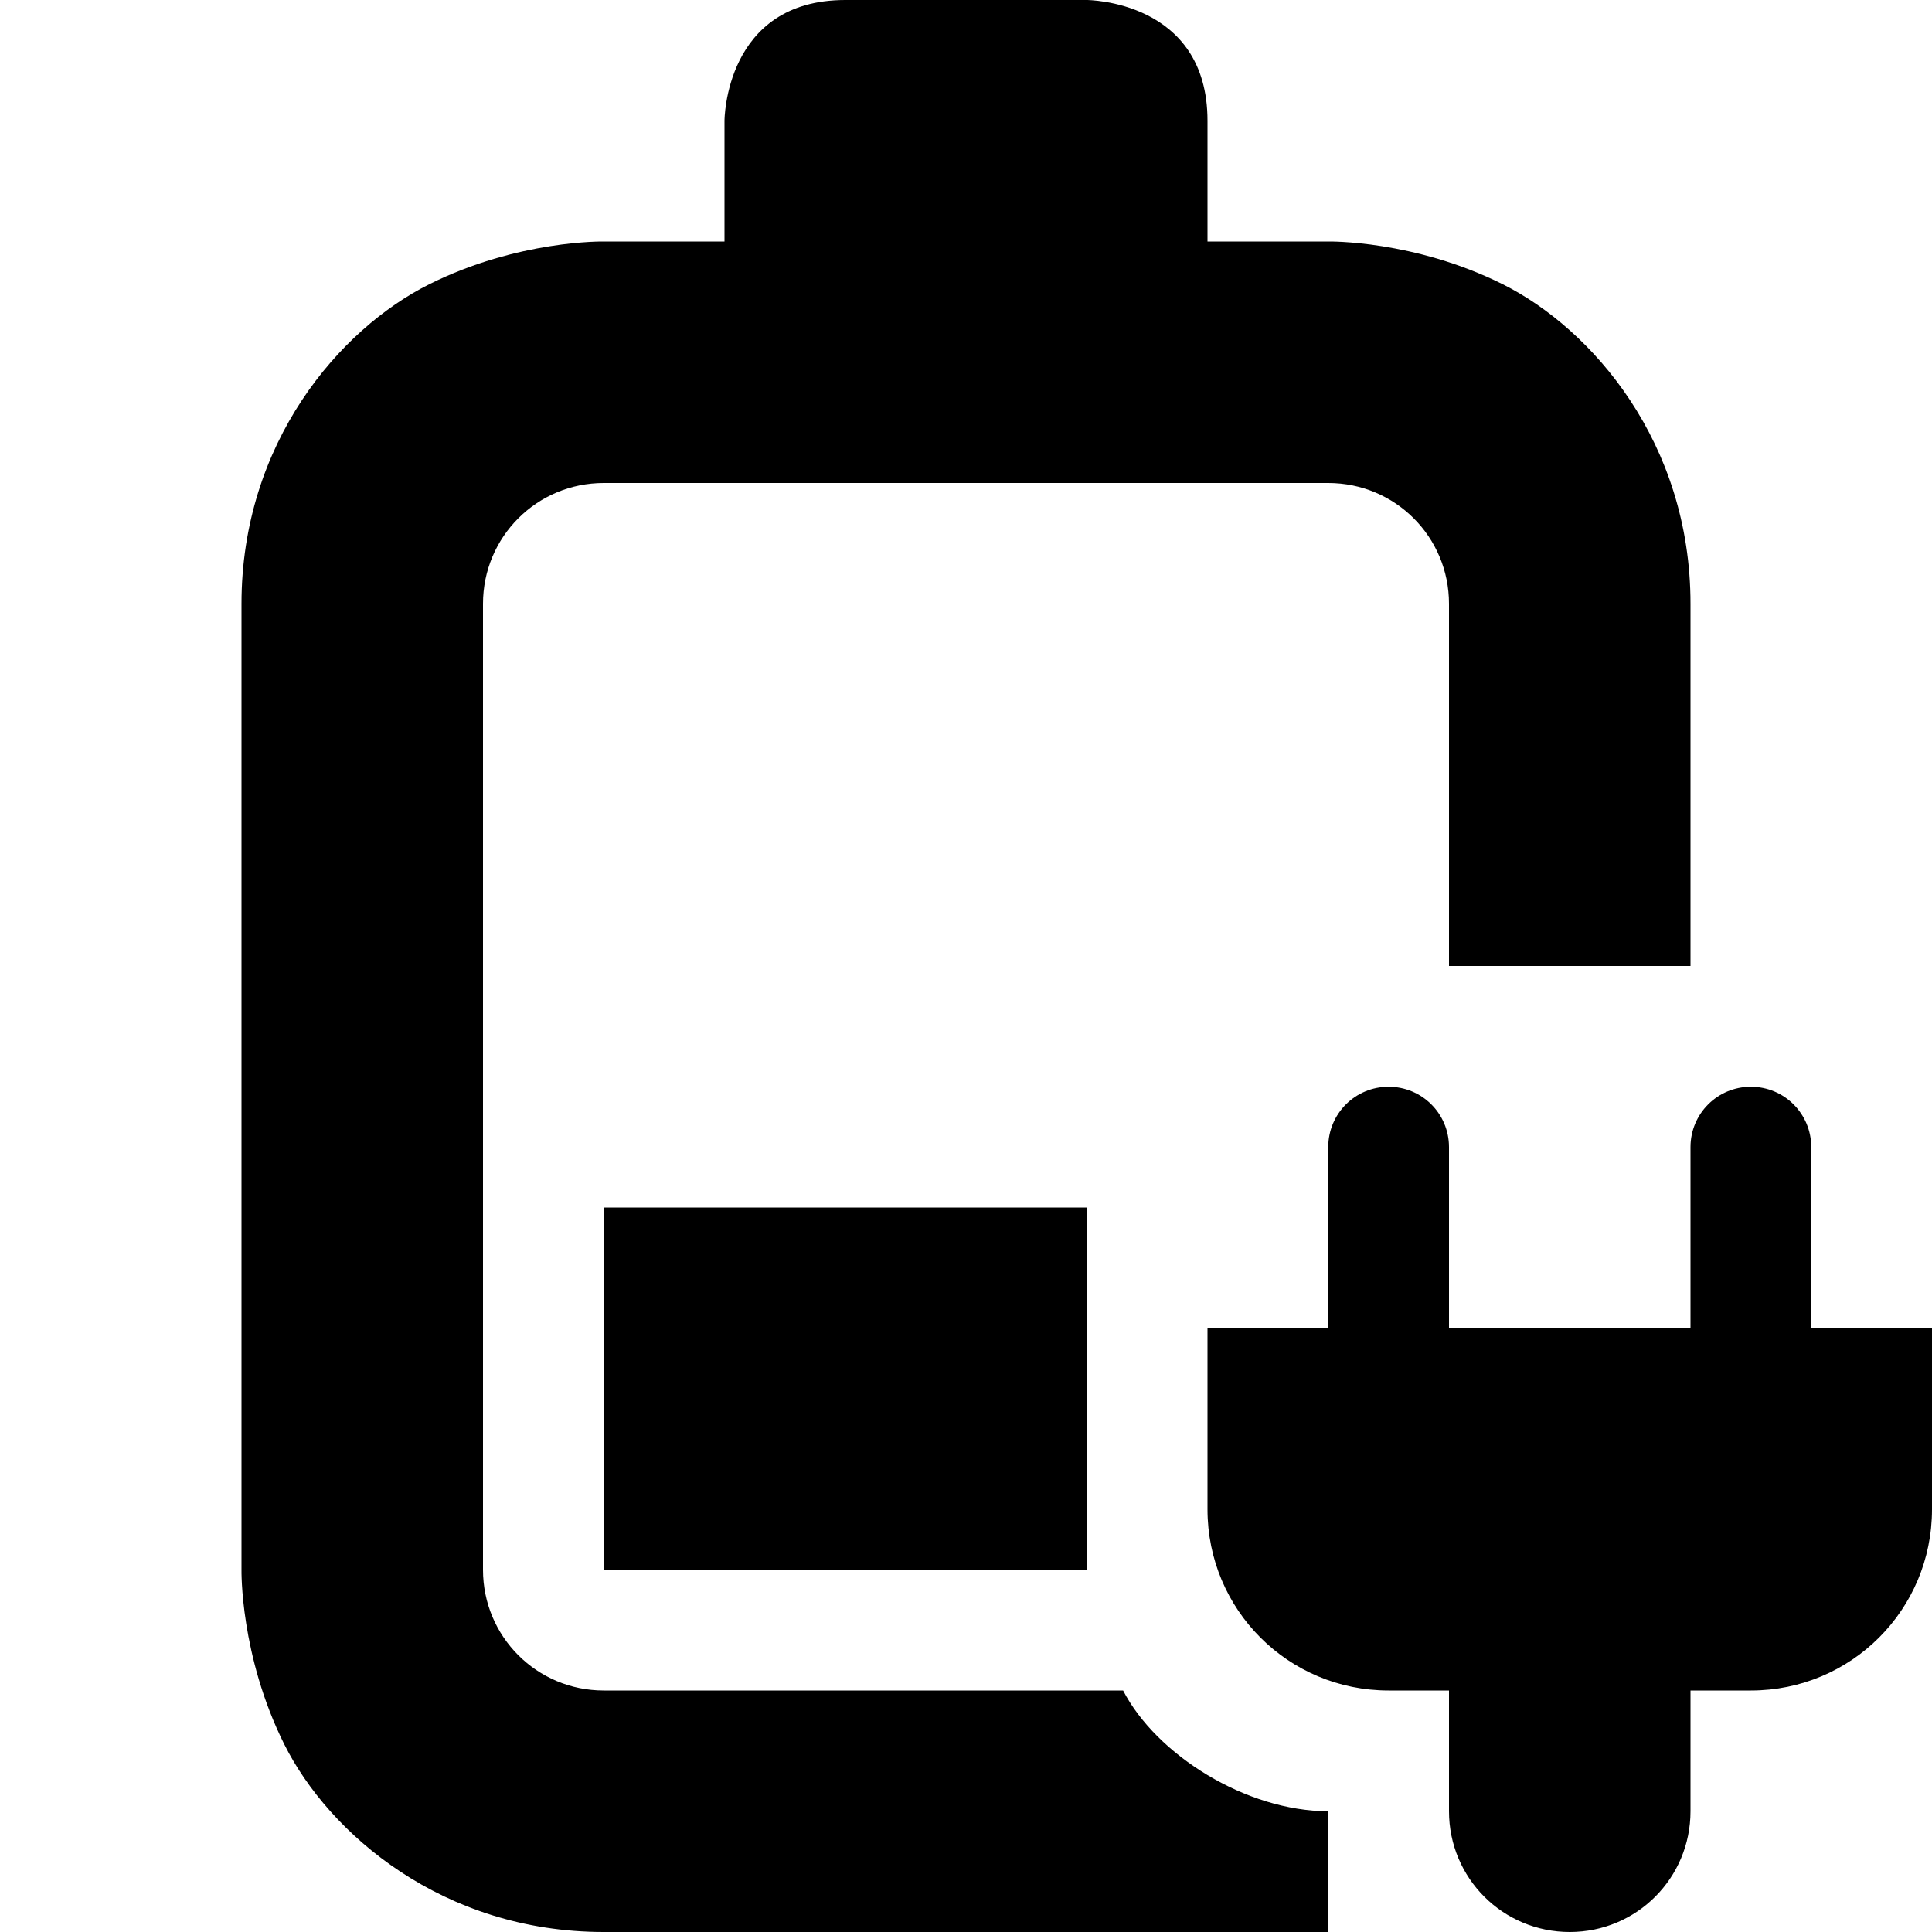
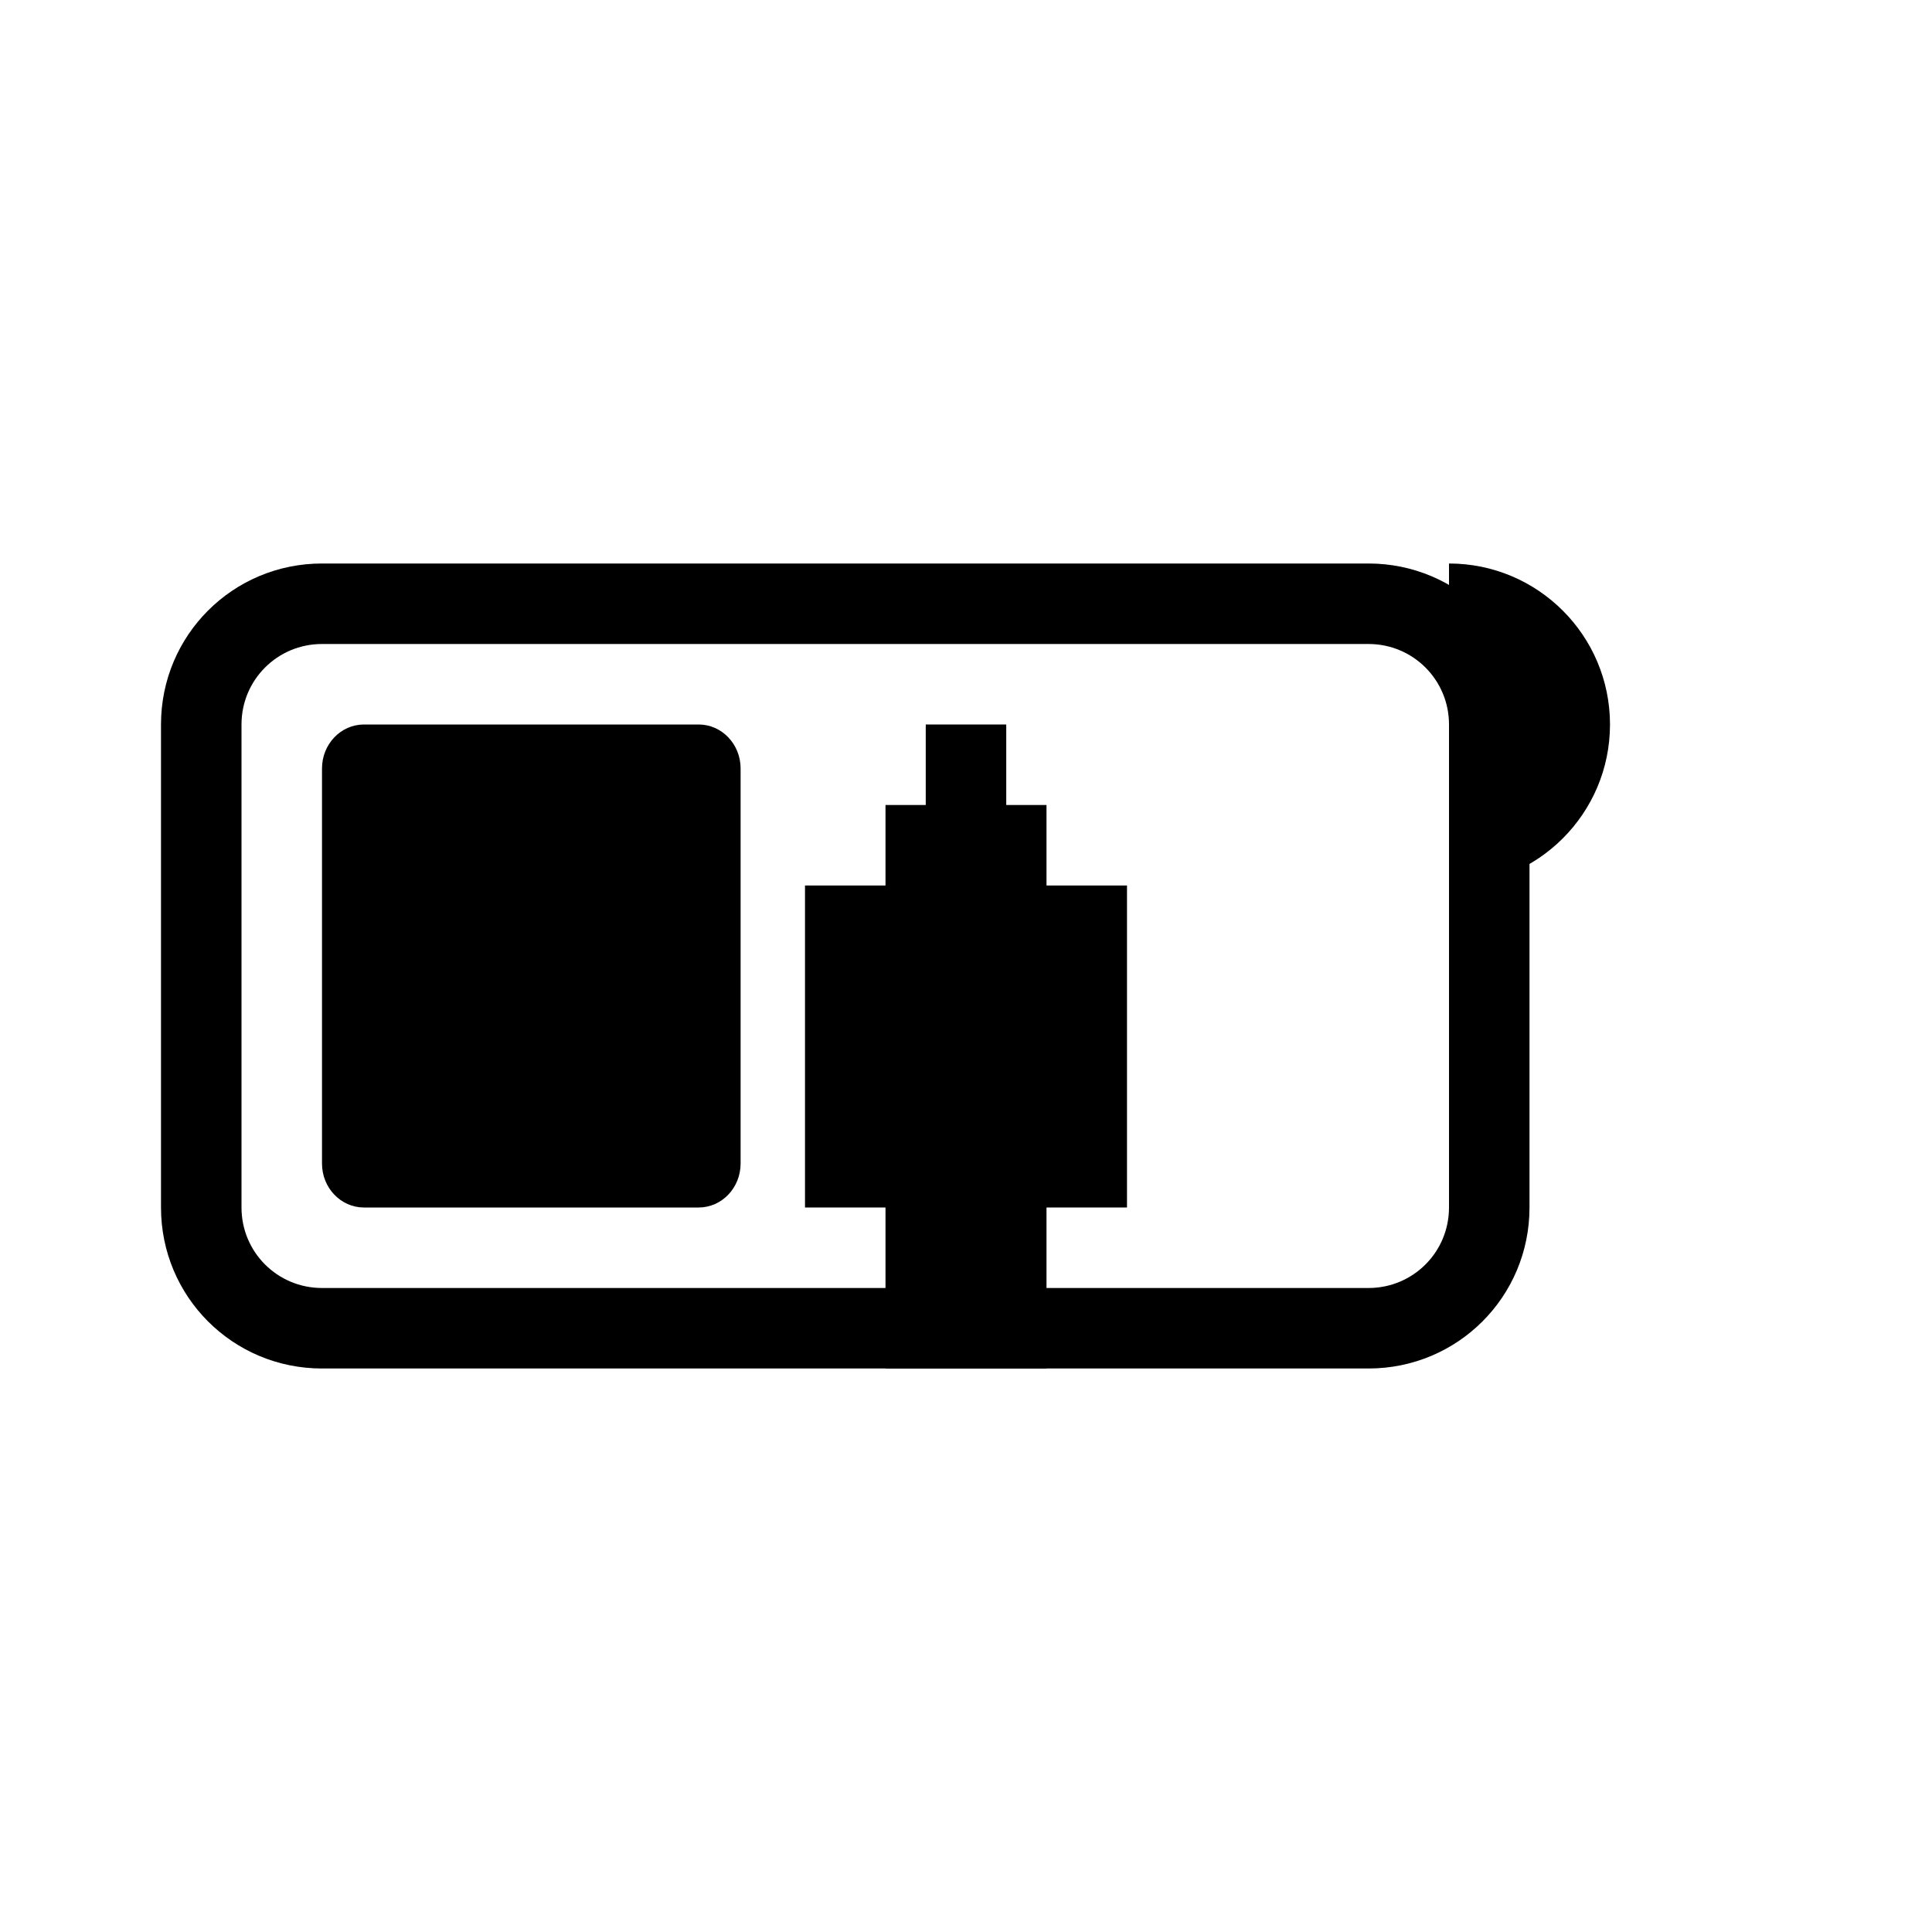
- <svg xmlns="http://www.w3.org/2000/svg" version="1.1" width="16" height="16" id="svg7384" viewBox="0 0 16 16">
-   <defs id="defs7386" />
-   <g id="layer4" style="display:inline" transform="translate(-740,-180)">
-     <g id="battery-level-40-plugged-in" transform="translate(58)" style="display:inline">
-       <path id="path78" style="fill:currentColor" d="m 687,190 v 3 l 4,2e-5 V 190 Z" class="success" />
-       <path id="path80" style="fill:currentColor" d="m 689,180 c -1,0 -1,1 -1,1 v 1 h -1 c 0,0 -0.709,-0.014 -1.447,0.355 C 684.814,182.725 684,183.666 684,185 v 8 c 0,0 -0.014,0.709 0.355,1.447 C 684.725,195.186 685.667,196 687,196 h 6 v -1 c -0.678,0 -1.423,-0.466 -1.699,-1 H 687 c -0.554,0 -1,-0.446 -1,-1 v -8 c 0,-0.554 0.446,-1 1,-1 h 4 2 c 0.554,0 1,0.446 1,1 v 3 h 2 v -3 c 0,-1.334 -0.814,-2.275 -1.553,-2.645 C 693.709,181.986 693,182 693,182 h -1 v -1 c 0,-1 -1,-1 -1,-1 z m 4.5,9 c -0.277,0 -0.5,0.223 -0.5,0.5 v 1.5 h -1 v 1.5 c 0,0.831 0.669,1.5 1.5,1.5 h 0.5 v 1 c 0,0.554 0.446,1 1,1 0.554,0 1,-0.446 1,-1 v -1 h 0.5 c 0.831,0 1.5,-0.669 1.5,-1.5 V 191 h -1 v -1.5 c 0,-0.277 -0.223,-0.5 -0.5,-0.5 -0.277,0 -0.5,0.223 -0.5,0.5 v 1.5 h -2 v -1.5 c 0,-0.277 -0.223,-0.5 -0.5,-0.5 z" />
-     </g>
+ <svg xmlns="http://www.w3.org/2000/svg" width="24" height="24" version="1.1">
+   <g transform="translate(2,4)" fill="currentColor">
+     <path d="m2 3c-1.108 0-2 0.892-2 2v6c0 1.108 0.892 2 2 2h13c1.108 0 2-0.892 2-2v-6c0-1.108-0.892-2-2-2zm0 1h13c0.554 0 1 0.446 1 1v6c0 0.554-0.446 1-1 1h-13c-0.554 0-1-0.446-1-1v-6c0-0.554 0.446-1 1-1z" style="paint-order:stroke fill markers" />
+     <rect x="2" y="5" width="5.2" height="6" rx=".521" ry=".546" style="paint-order:stroke fill markers" />
+     <path d="m16 3v4a2 2 0 0 0 2-2 2 2 0 0 0-2-2z" style="paint-order:stroke fill markers" />
+     <path d="M11 6v1h1v4h-1v2H9v-2H8v-4h1V6h2zM9.5 5v1h1V5h-1z" />
  </g>
</svg>
